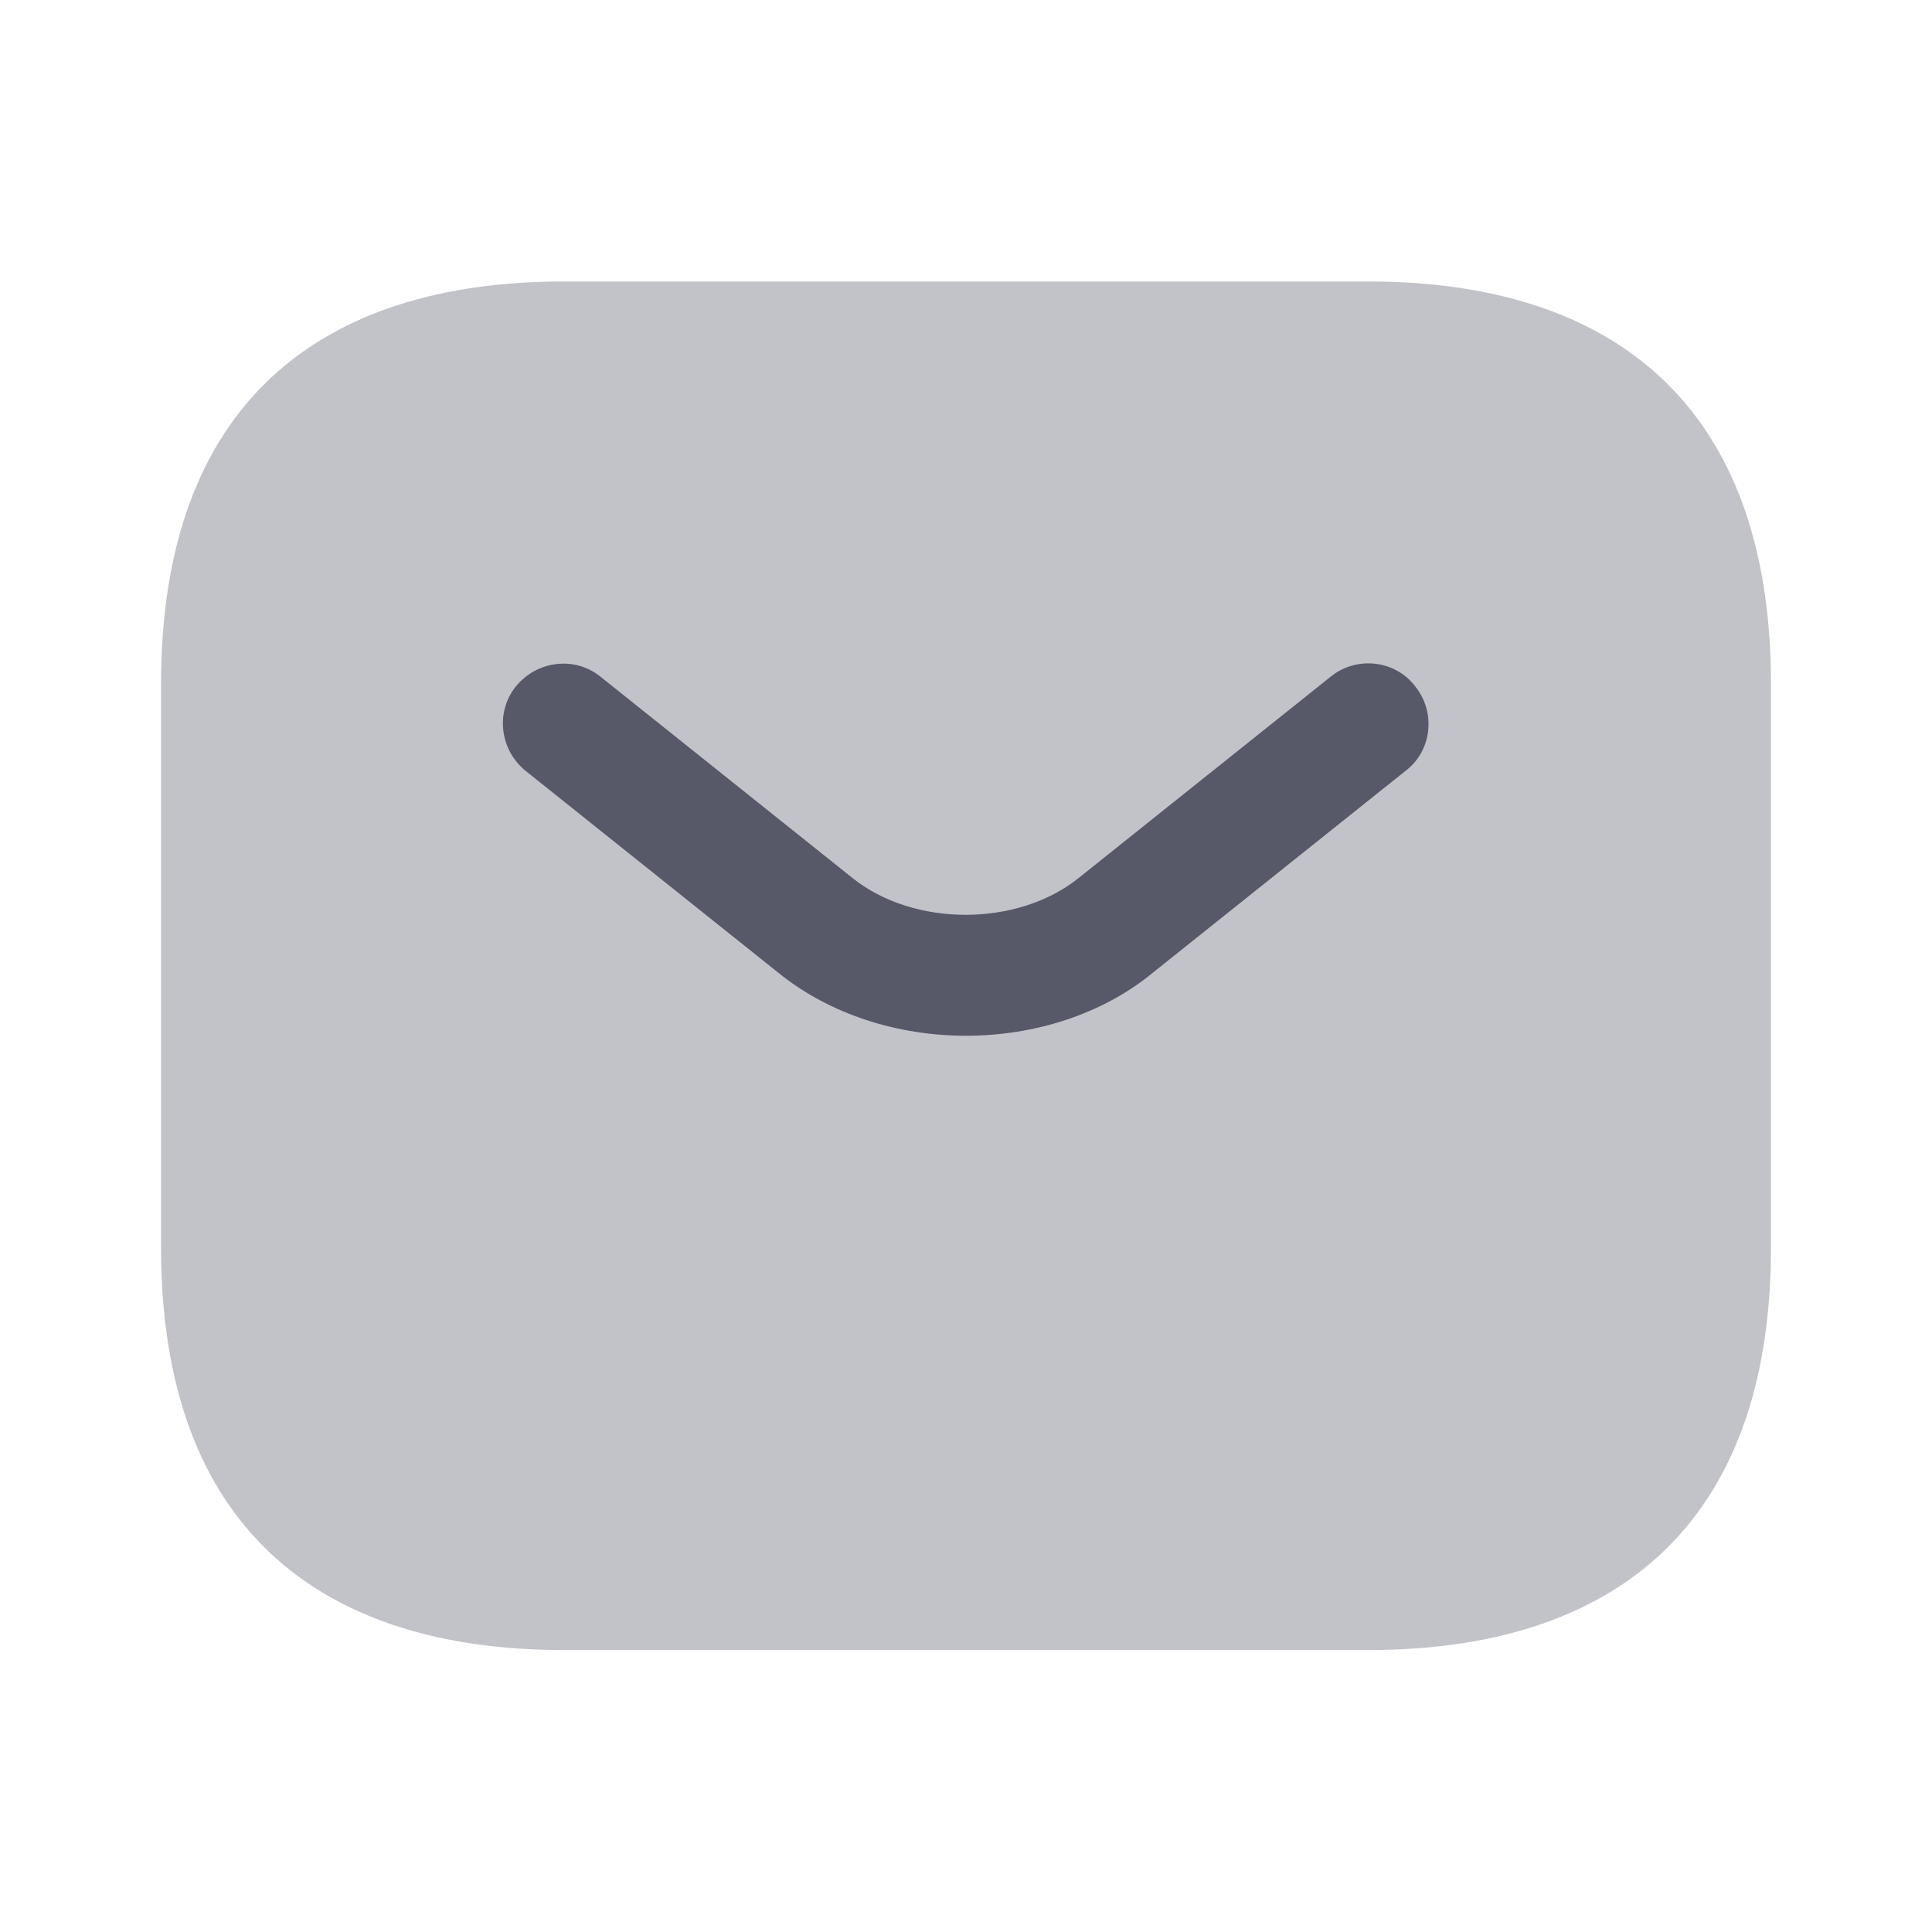
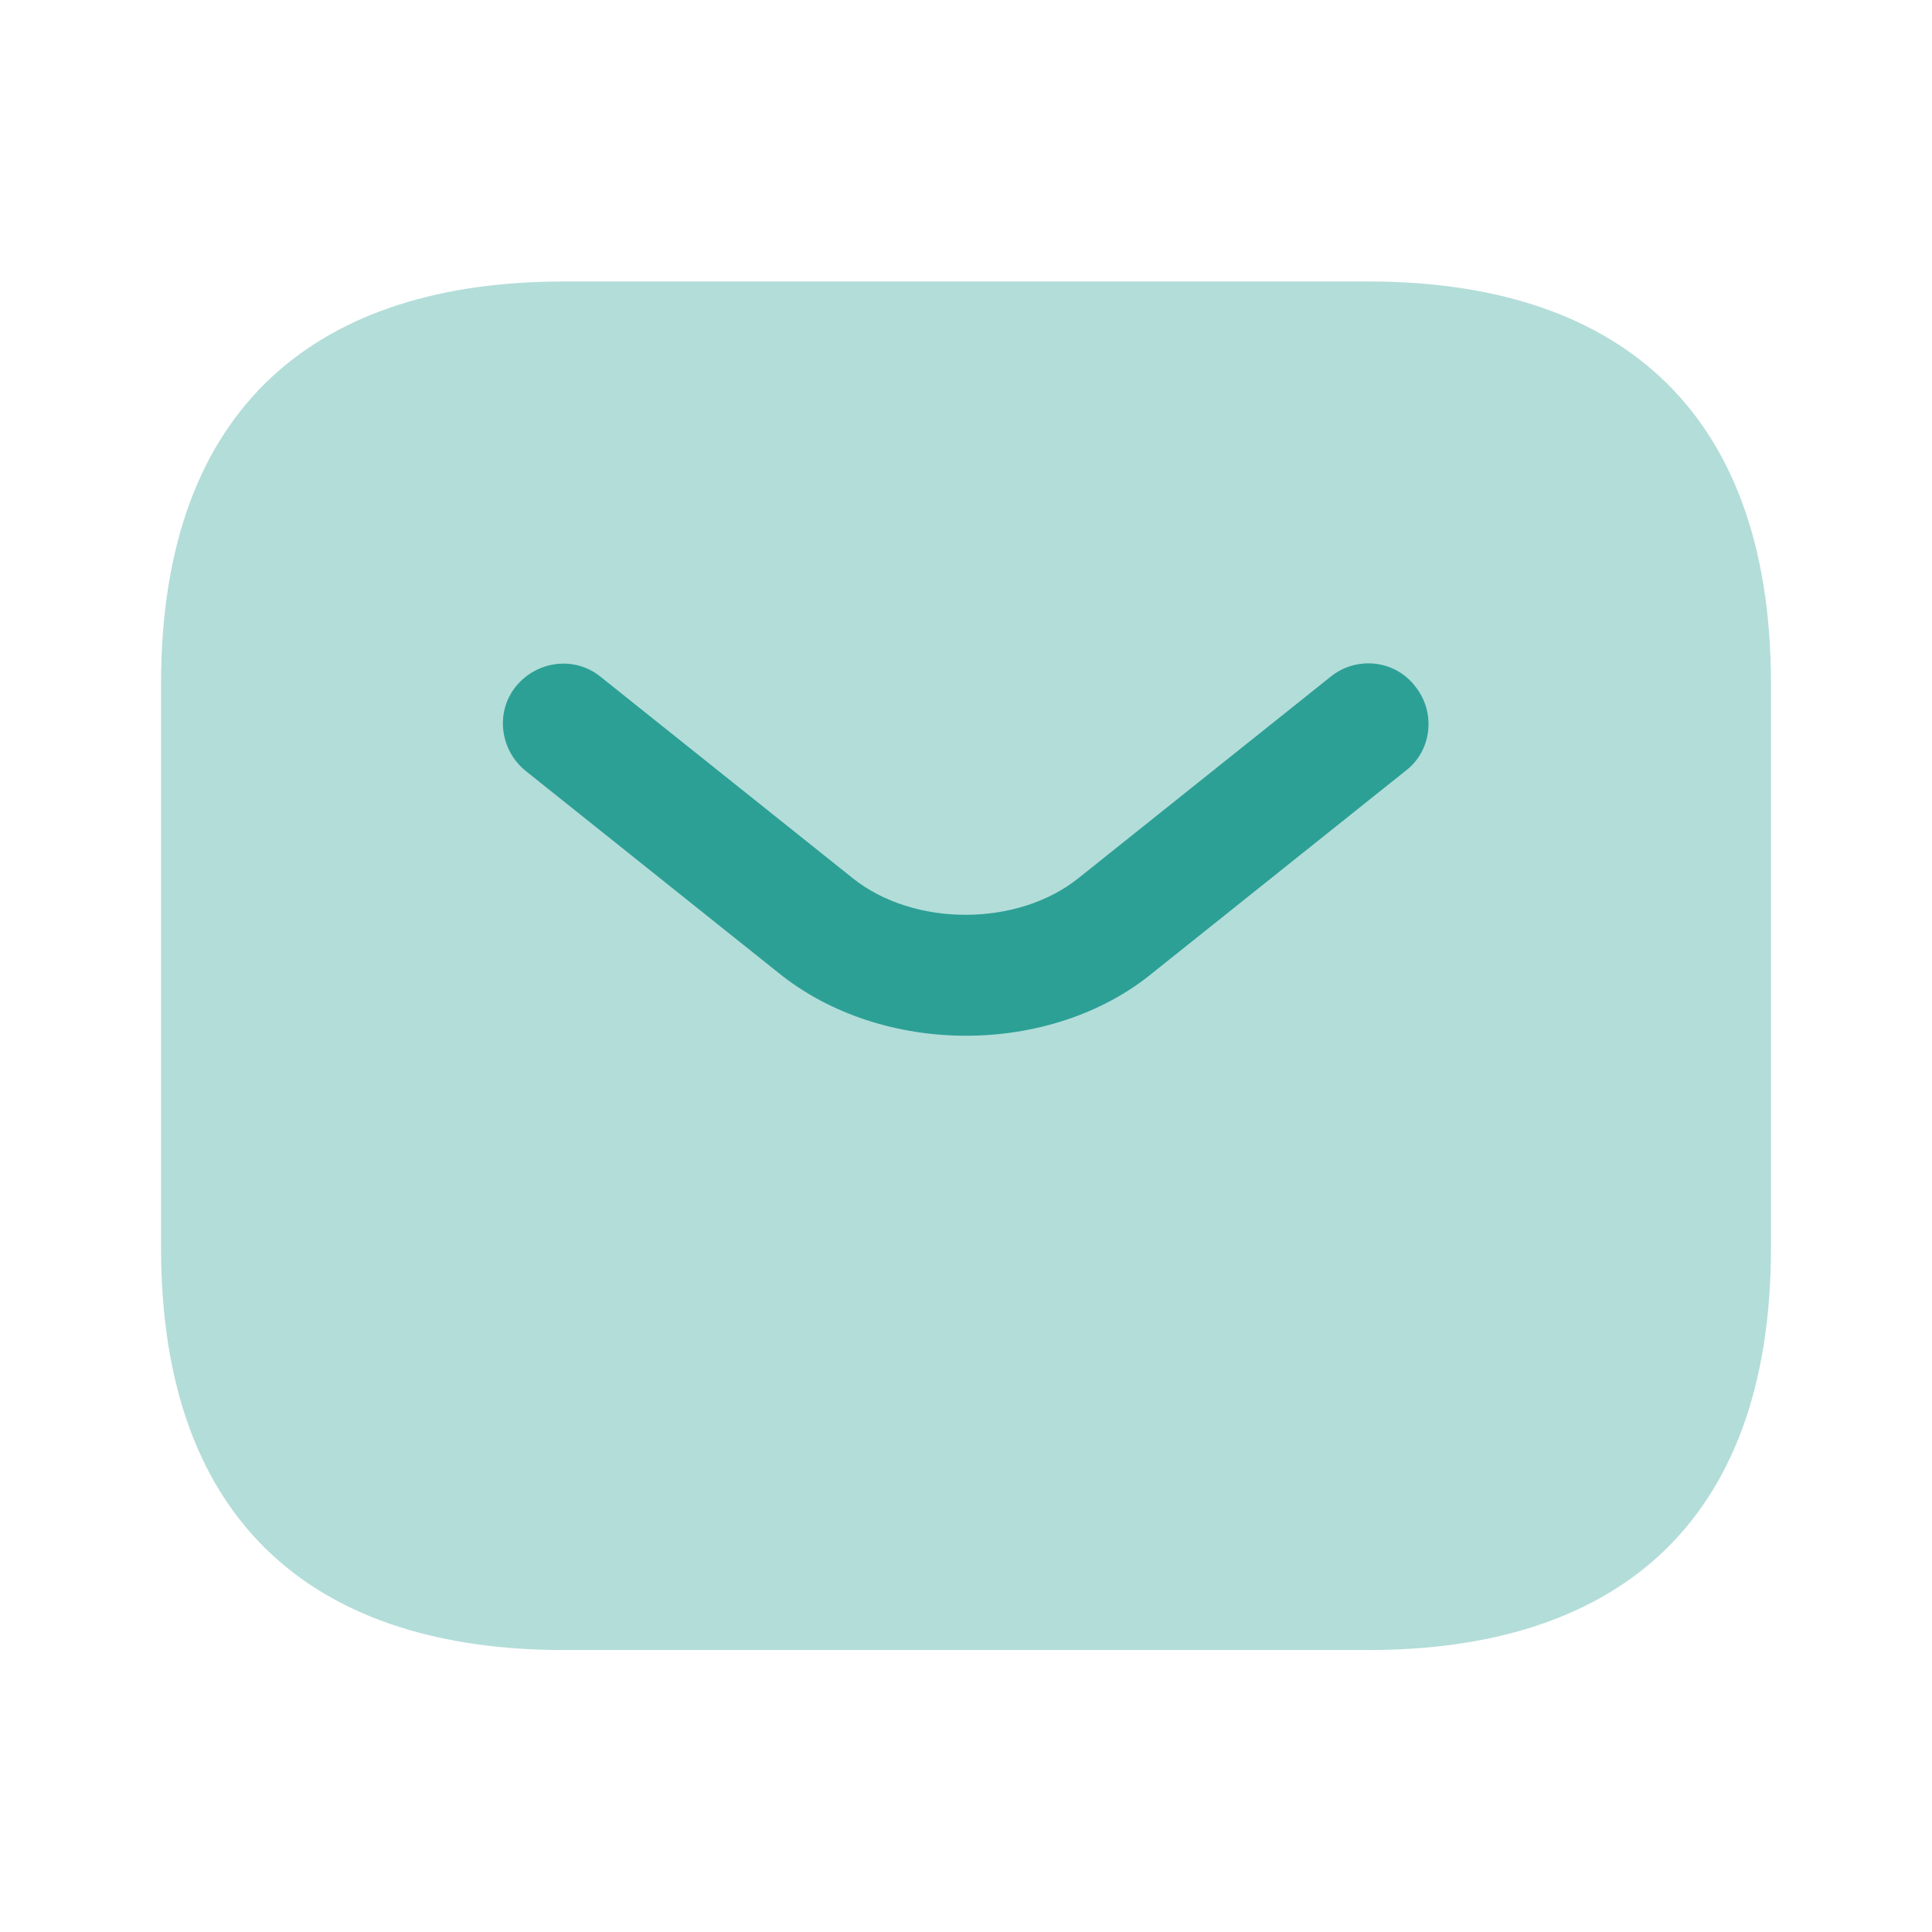
<svg xmlns="http://www.w3.org/2000/svg" width="20" height="20" viewBox="0 0 20 20" fill="none">
-   <path opacity="0.4" d="M14.167 17.081H5.833C3.333 17.081 1.667 15.831 1.667 12.914V7.081C1.667 4.164 3.333 2.914 5.833 2.914H14.167C16.667 2.914 18.333 4.164 18.333 7.081V12.914C18.333 15.831 16.667 17.081 14.167 17.081Z" fill="#333548" fill-opacity="0.75" />
-   <path d="M10 10.722C9.3 10.722 8.591 10.505 8.05 10.064L5.441 7.98C5.175 7.764 5.125 7.372 5.341 7.105C5.558 6.839 5.95 6.789 6.216 7.005L8.825 9.089C9.458 9.597 10.533 9.597 11.166 9.089L13.775 7.005C14.041 6.789 14.441 6.83 14.65 7.105C14.866 7.372 14.825 7.772 14.55 7.98L11.941 10.064C11.408 10.505 10.7 10.722 10 10.722Z" fill="#333548" fill-opacity="0.75" />
+   <path opacity="0.4" d="M14.167 17.081H5.833C3.333 17.081 1.667 15.831 1.667 12.914V7.081C1.667 4.164 3.333 2.914 5.833 2.914H14.167C16.667 2.914 18.333 4.164 18.333 7.081V12.914C18.333 15.831 16.667 17.081 14.167 17.081Z" fill="#008c80" fill-opacity="0.75" />
+   <path d="M10 10.722C9.3 10.722 8.591 10.505 8.05 10.064L5.441 7.98C5.175 7.764 5.125 7.372 5.341 7.105C5.558 6.839 5.95 6.789 6.216 7.005L8.825 9.089C9.458 9.597 10.533 9.597 11.166 9.089L13.775 7.005C14.041 6.789 14.441 6.83 14.65 7.105C14.866 7.372 14.825 7.772 14.55 7.98L11.941 10.064C11.408 10.505 10.7 10.722 10 10.722Z" fill="#008c80" fill-opacity="0.75" />
</svg>
